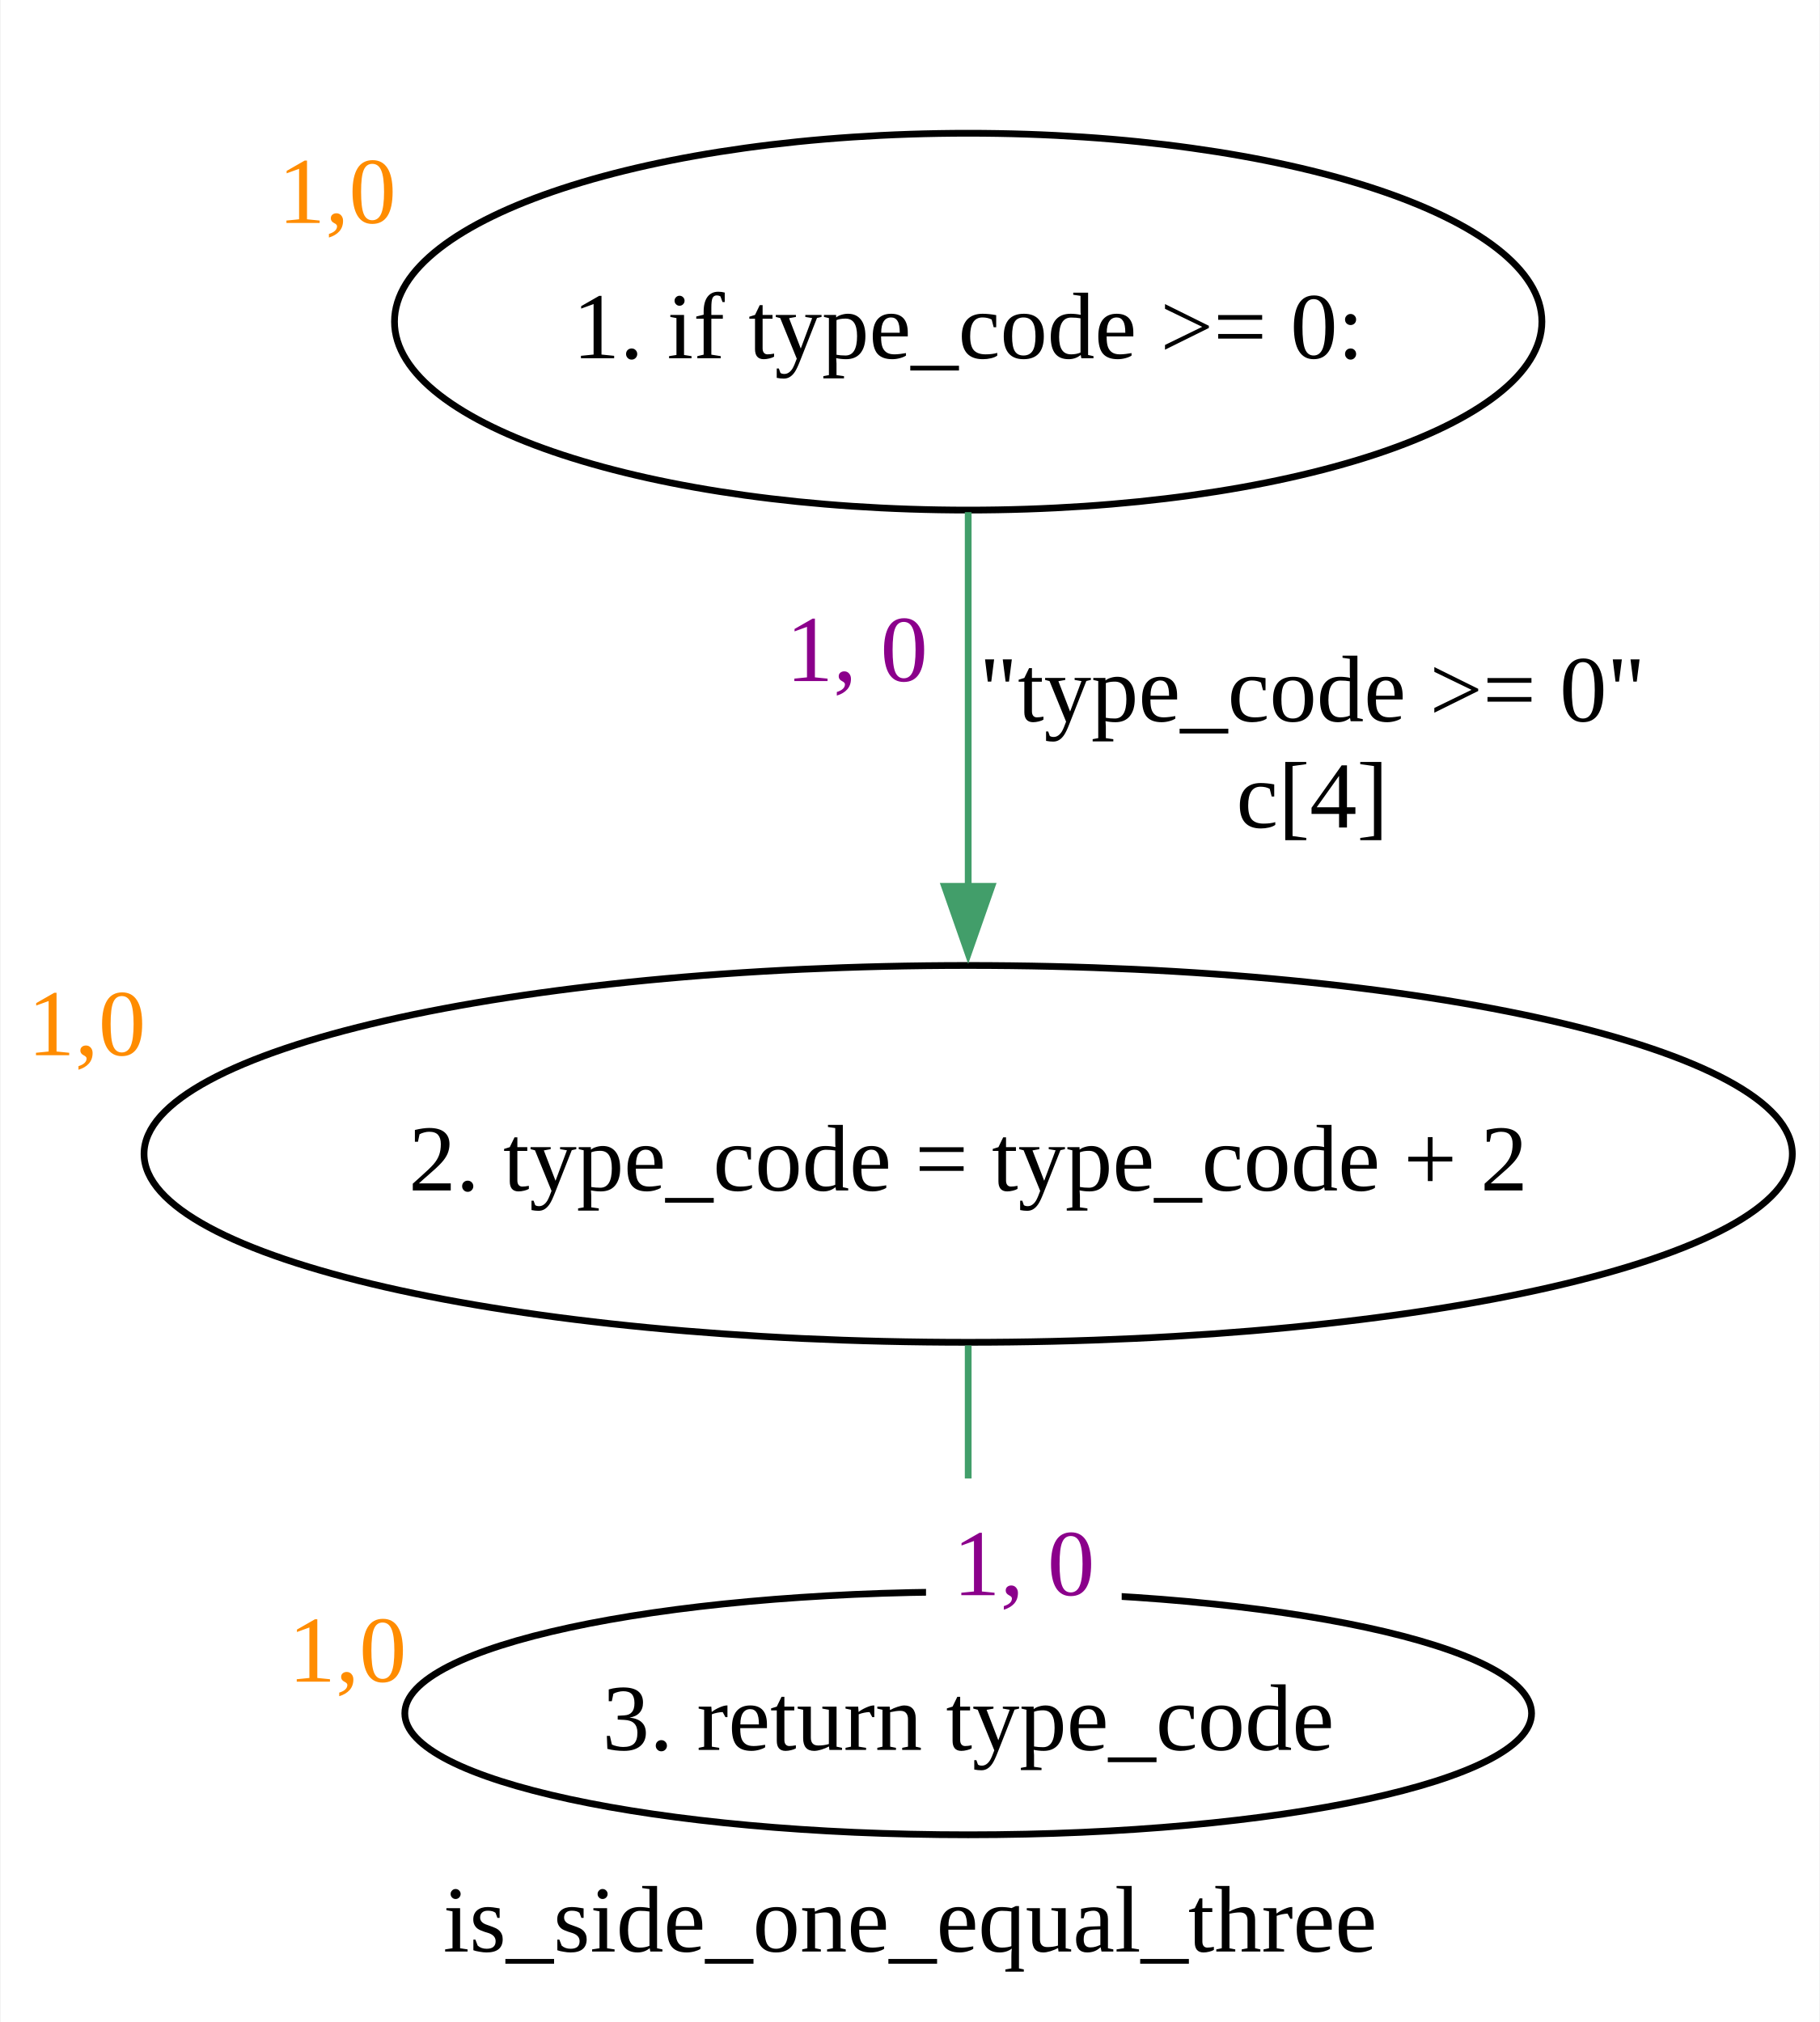
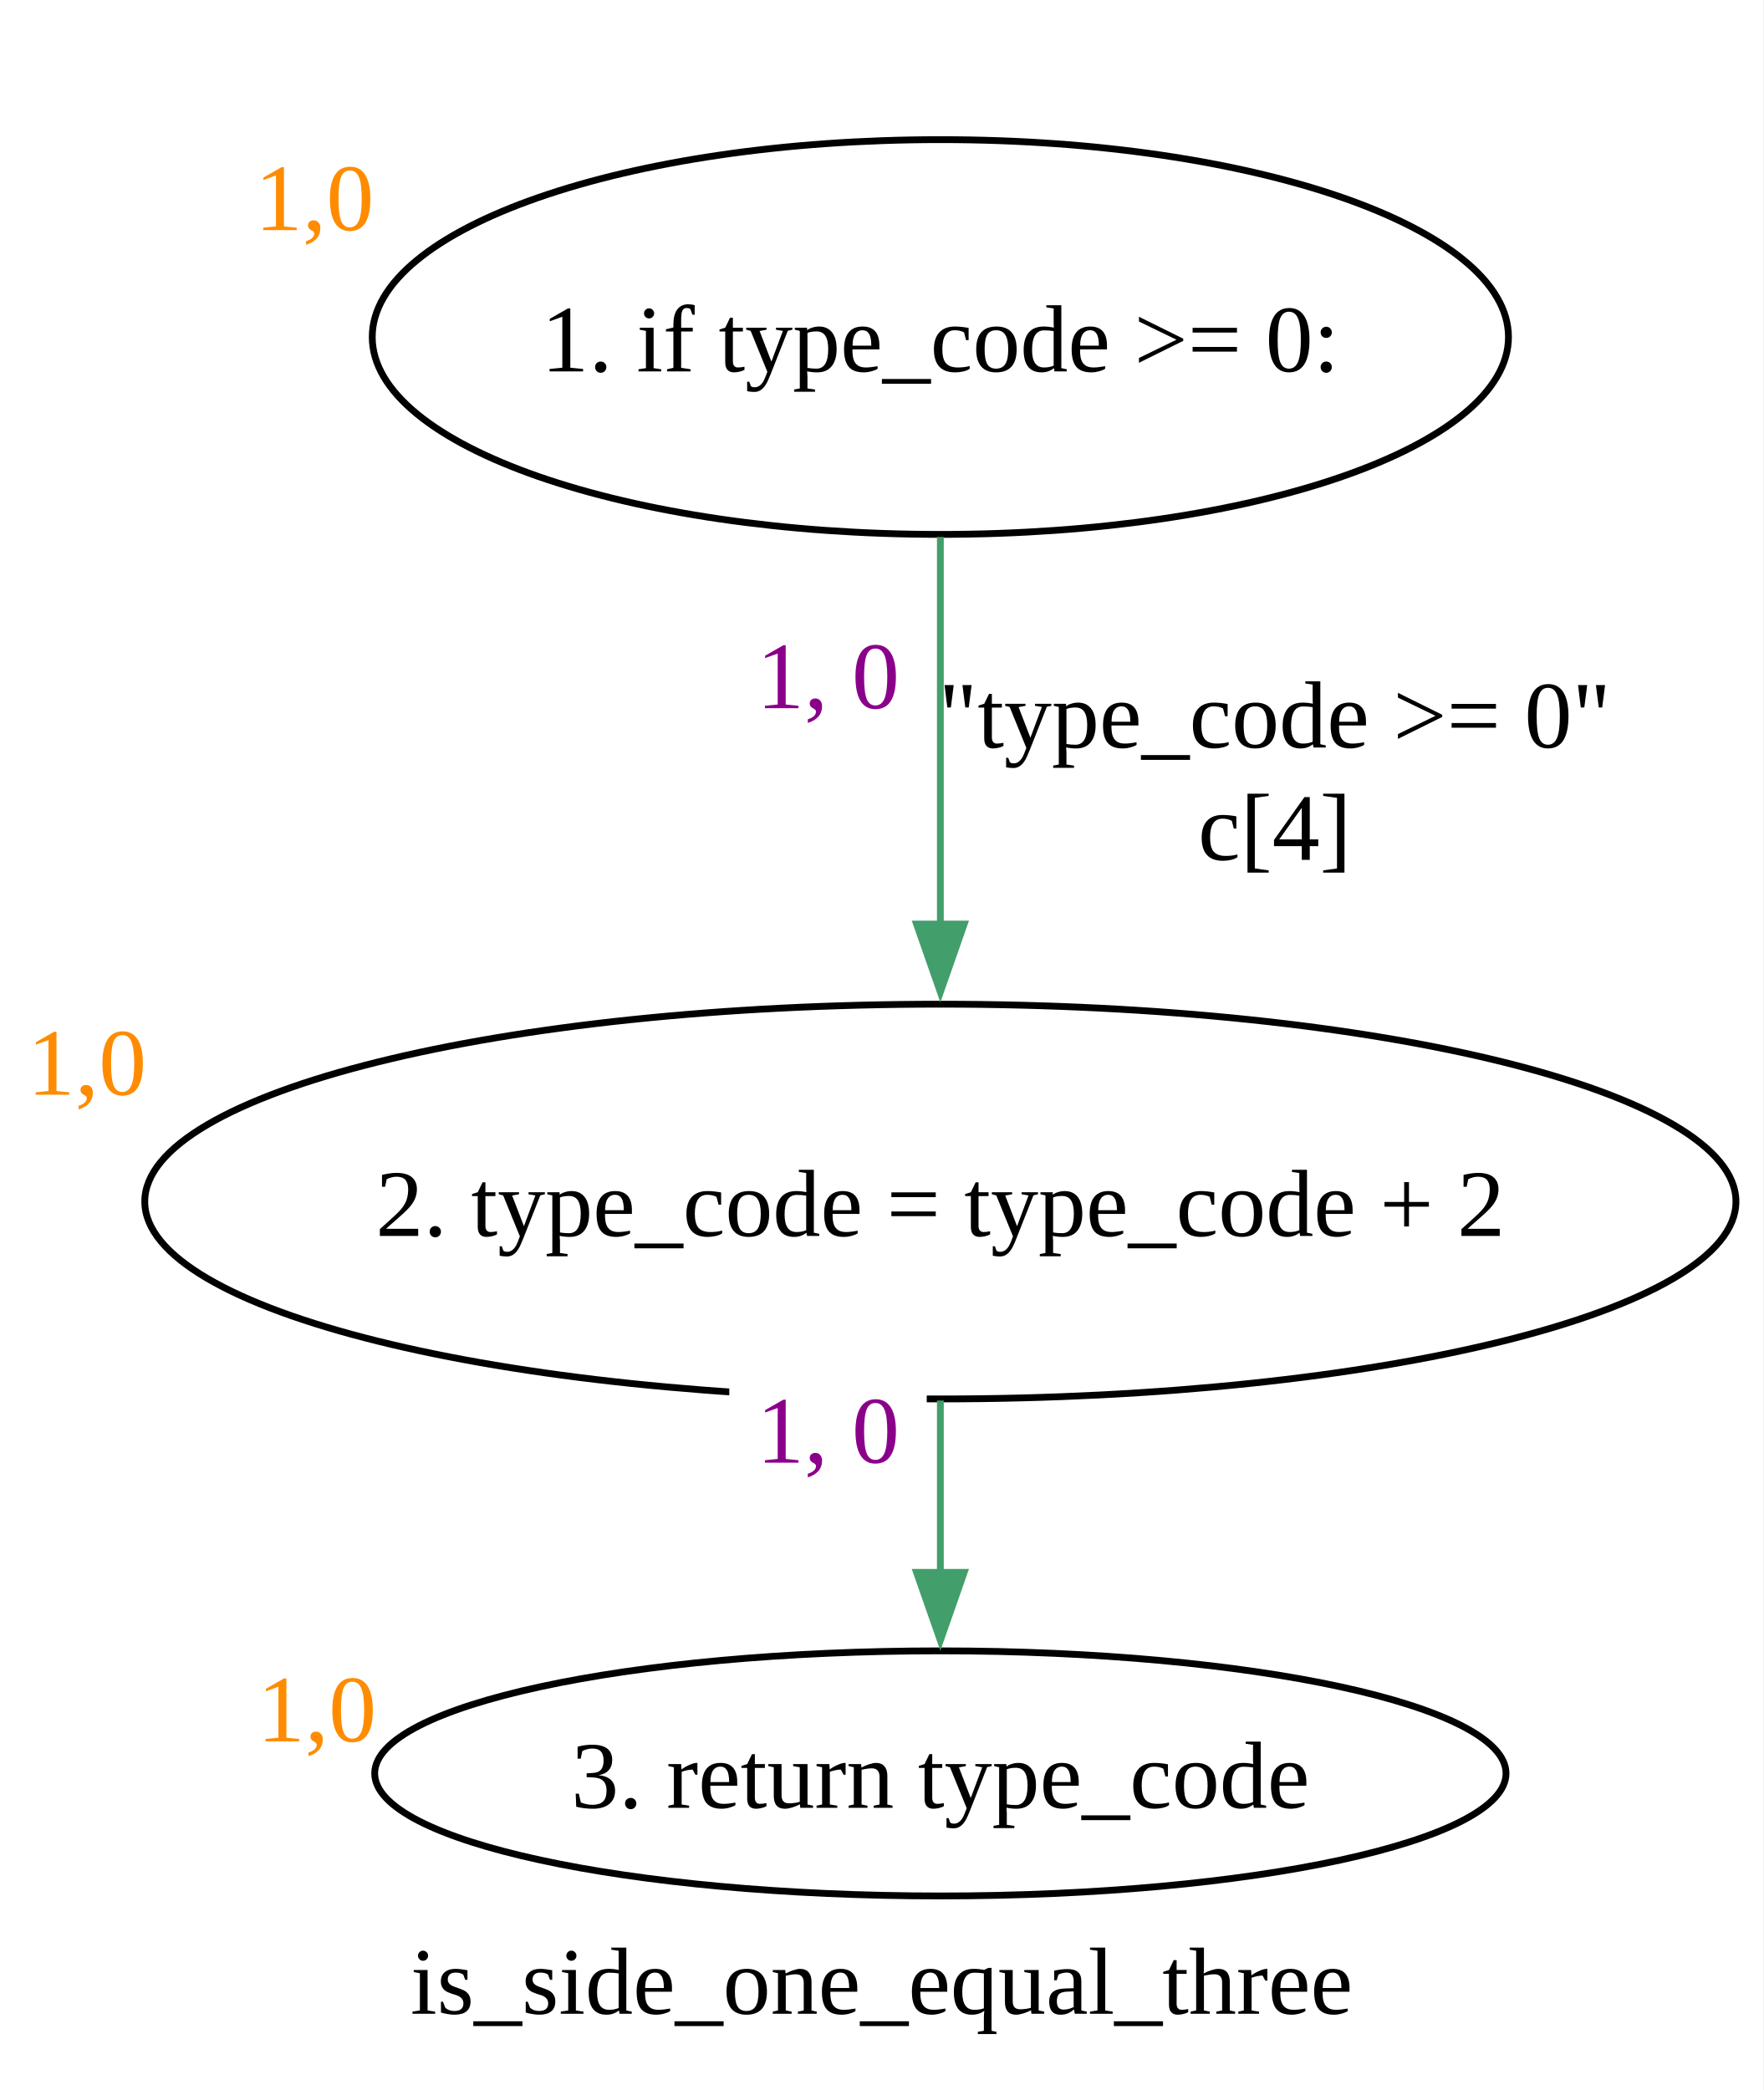
- <svg xmlns="http://www.w3.org/2000/svg" width="270pt" height="300pt" viewBox="0.00 0.00 269.55 299.72">
-   <g id="graph0" class="graph" transform="scale(1 1) rotate(0) translate(4 295.72)">
-     <polygon fill="white" stroke="none" points="-4,4 -4,-295.72 265.55,-295.72 265.55,4 -4,4" />
-     <text text-anchor="middle" x="130.78" y="-6.45" font-family="Times New Roman,serif" font-size="14.00">is_side_one_equal_three</text>
+ <svg xmlns="http://www.w3.org/2000/svg" width="259pt" height="307pt" viewBox="0.00 0.00 258.95 306.97">
+   <g id="graph0" class="graph" transform="scale(1 1) rotate(0) translate(4 302.97)">
+     <polygon fill="white" stroke="none" points="-4,4 -4,-302.97 254.95,-302.97 254.95,4 -4,4" />
+     <text text-anchor="middle" x="125.47" y="-7.2" font-family="Times New Roman,serif" font-size="14.00">is_side_one_equal_three</text>
    <g id="node1" class="node">
-       <ellipse fill="none" stroke="black" cx="139.4" cy="-248.04" rx="85.03" ry="27.93" />
-       <text text-anchor="middle" x="139.4" y="-242.62" font-family="Times New Roman,serif" font-size="14.00">1. if type_code &gt;= 0:</text>
-       <text text-anchor="start" x="37.12" y="-262.67" font-family="Times New Roman,serif" font-size="14.00" fill="darkorange">1,0</text>
+       <ellipse fill="none" stroke="black" cx="134.1" cy="-253.47" rx="83.44" ry="28.99" />
+       <text text-anchor="middle" x="134.1" y="-248.42" font-family="Times New Roman,serif" font-size="14.00">1. if type_code &gt;= 0:</text>
+       <text text-anchor="start" x="33.41" y="-269.17" font-family="Times New Roman,serif" font-size="14.00" fill="darkorange">1,0</text>
    </g>
    <g id="node2" class="node">
-       <ellipse fill="none" stroke="black" cx="139.4" cy="-124.68" rx="122.15" ry="27.93" />
-       <text text-anchor="middle" x="139.4" y="-119.26" font-family="Times New Roman,serif" font-size="14.00">2. type_code = type_code + 2</text>
-       <text text-anchor="start" x="0" y="-139.31" font-family="Times New Roman,serif" font-size="14.00" fill="darkorange">1,0</text>
+       <ellipse fill="none" stroke="black" cx="134.1" cy="-126.49" rx="116.85" ry="28.99" />
+       <text text-anchor="middle" x="134.1" y="-121.44" font-family="Times New Roman,serif" font-size="14.00">2. type_code = type_code + 2</text>
+       <text text-anchor="start" x="0" y="-142.18" font-family="Times New Roman,serif" font-size="14.00" fill="darkorange">1,0</text>
    </g>
    <g id="edge1" class="edge">
-       <path fill="none" stroke="#429e6a" d="M139.4,-219.81C139.4,-203.41 139.4,-182.28 139.4,-164.19" />
-       <polygon fill="#429e6a" stroke="#429e6a" points="142.9,-164.34 139.4,-154.34 135.9,-164.34 142.9,-164.34" />
-       <text text-anchor="middle" x="190.4" y="-188.81" font-family="Times New Roman,serif" font-size="14.00">"type_code &gt;= 0"</text>
-       <text text-anchor="middle" x="190.4" y="-173.06" font-family="Times New Roman,serif" font-size="14.00">c[4]</text>
-       <polygon fill="white" stroke="none" points="108.4,-188.32 108.4,-212.07 137.4,-212.07 137.4,-188.32 108.4,-188.32" />
-       <text text-anchor="start" x="112.4" y="-194.77" font-family="Times New Roman,serif" font-size="14.00" fill="darkmagenta">1, 0</text>
+       <path fill="none" stroke="#429e6a" d="M134.1,-224.11C134.1,-207.26 134.1,-185.62 134.1,-167.09" />
+       <polygon fill="#429e6a" stroke="#429e6a" points="137.6,-167.25 134.1,-157.25 130.6,-167.25 137.6,-167.25" />
+       <text text-anchor="middle" x="183.22" y="-193.18" font-family="Times New Roman,serif" font-size="14.00">"type_code &gt;= 0"</text>
+       <text text-anchor="middle" x="183.22" y="-176.68" font-family="Times New Roman,serif" font-size="14.00">c[4]</text>
+       <polygon fill="white" stroke="none" points="103.1,-191.75 103.1,-216.25 132.1,-216.25 132.1,-191.75 103.1,-191.75" />
+       <text text-anchor="start" x="107.1" y="-198.95" font-family="Times New Roman,serif" font-size="14.00" fill="darkmagenta">1, 0</text>
    </g>
    <g id="node3" class="node">
-       <ellipse fill="none" stroke="black" cx="139.4" cy="-41.75" rx="83.5" ry="18" />
-       <text text-anchor="middle" x="139.4" y="-36.33" font-family="Times New Roman,serif" font-size="14.00">3. return type_code</text>
-       <text text-anchor="start" x="38.65" y="-46.45" font-family="Times New Roman,serif" font-size="14.00" fill="darkorange">1,0</text>
+       <ellipse fill="none" stroke="black" cx="134.1" cy="-42.5" rx="83.08" ry="18" />
+       <text text-anchor="middle" x="134.1" y="-37.45" font-family="Times New Roman,serif" font-size="14.00">3. return type_code</text>
+       <text text-anchor="start" x="33.77" y="-47.2" font-family="Times New Roman,serif" font-size="14.00" fill="darkorange">1,0</text>
    </g>
    <g id="edge2" class="edge">
-       <path fill="none" stroke="#429e6a" d="M139.4,-96.28C139.4,-88.36 139.4,-79.7 139.4,-71.69" />
-       <polygon fill="#429e6a" stroke="#429e6a" points="142.9,-71.74 139.4,-61.74 135.9,-71.74 142.9,-71.74" />
-       <polygon fill="white" stroke="none" points="133.15,-52.82 133.15,-76.57 162.15,-76.57 162.15,-52.82 133.15,-52.82" />
-       <text text-anchor="start" x="137.15" y="-59.27" font-family="Times New Roman,serif" font-size="14.00" fill="darkmagenta">1, 0</text>
+       <path fill="none" stroke="#429e6a" d="M134.1,-97.27C134.1,-89.06 134.1,-80.08 134.1,-71.86" />
+       <polygon fill="#429e6a" stroke="#429e6a" points="137.6,-72.03 134.1,-62.03 130.6,-72.03 137.6,-72.03" />
+       <polygon fill="white" stroke="none" points="103.1,-80.94 103.1,-105.44 132.1,-105.44 132.1,-80.94 103.1,-80.94" />
+       <text text-anchor="start" x="107.1" y="-88.14" font-family="Times New Roman,serif" font-size="14.00" fill="darkmagenta">1, 0</text>
    </g>
  </g>
</svg>
